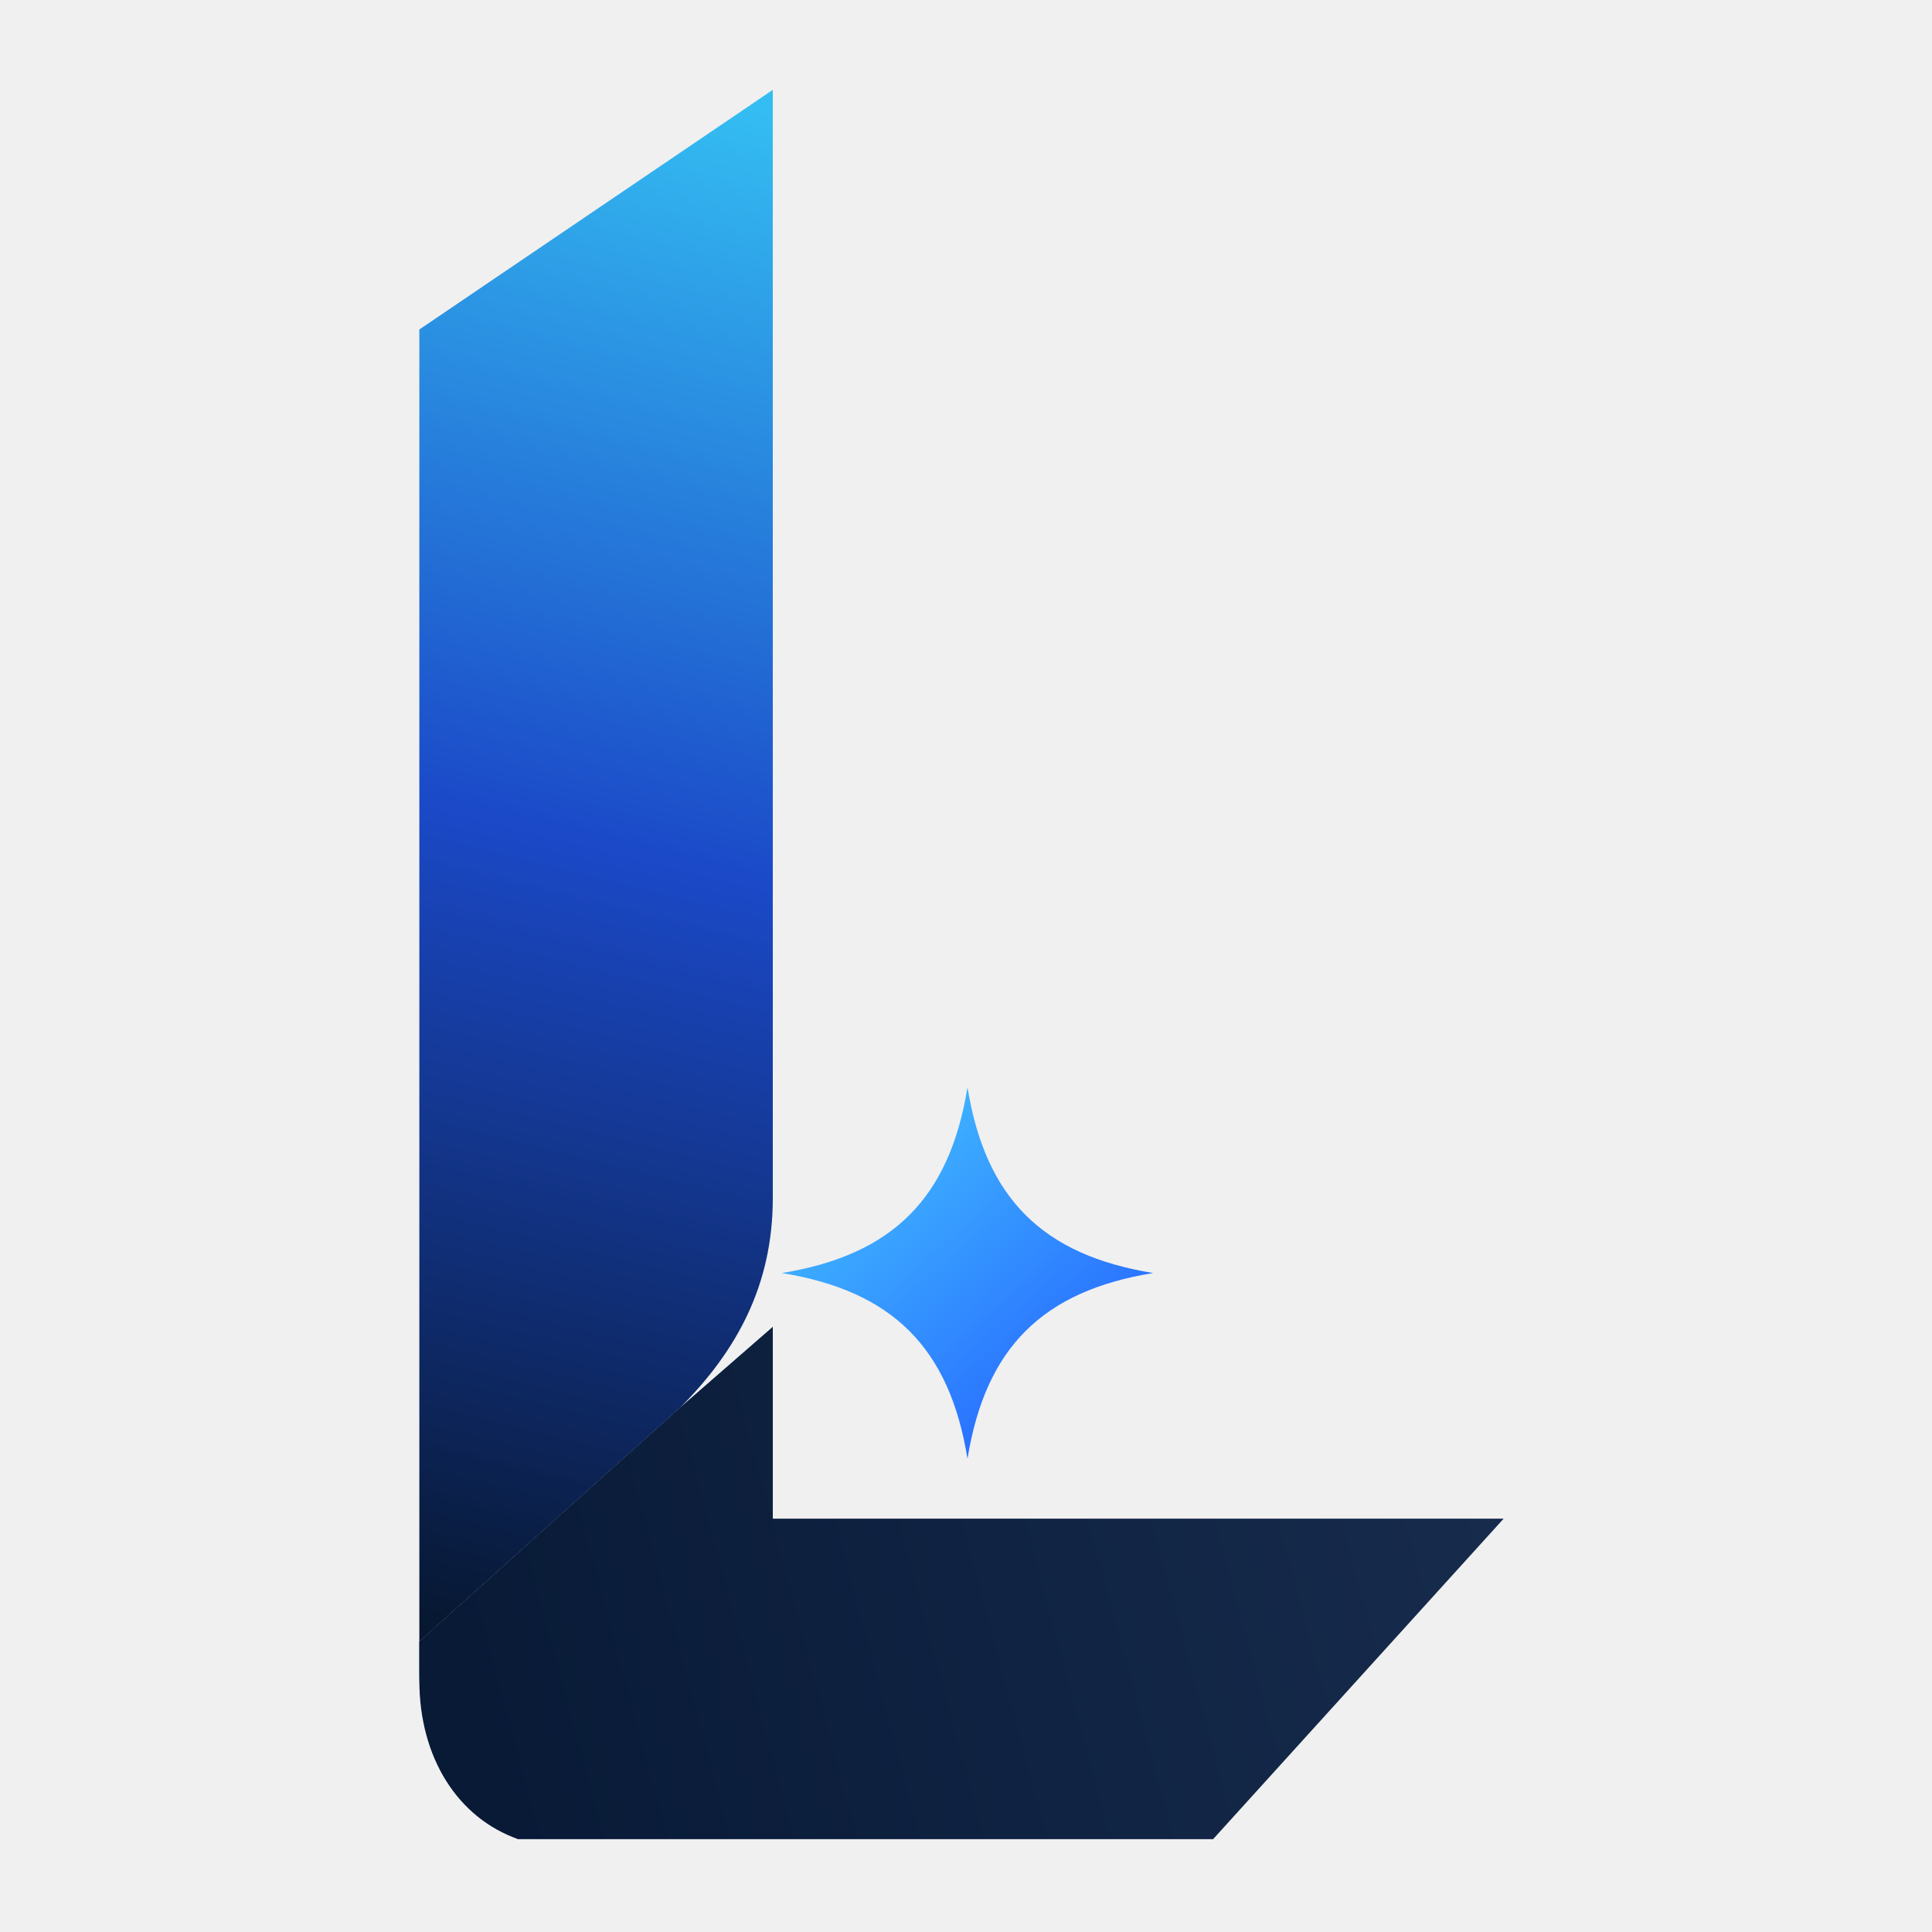
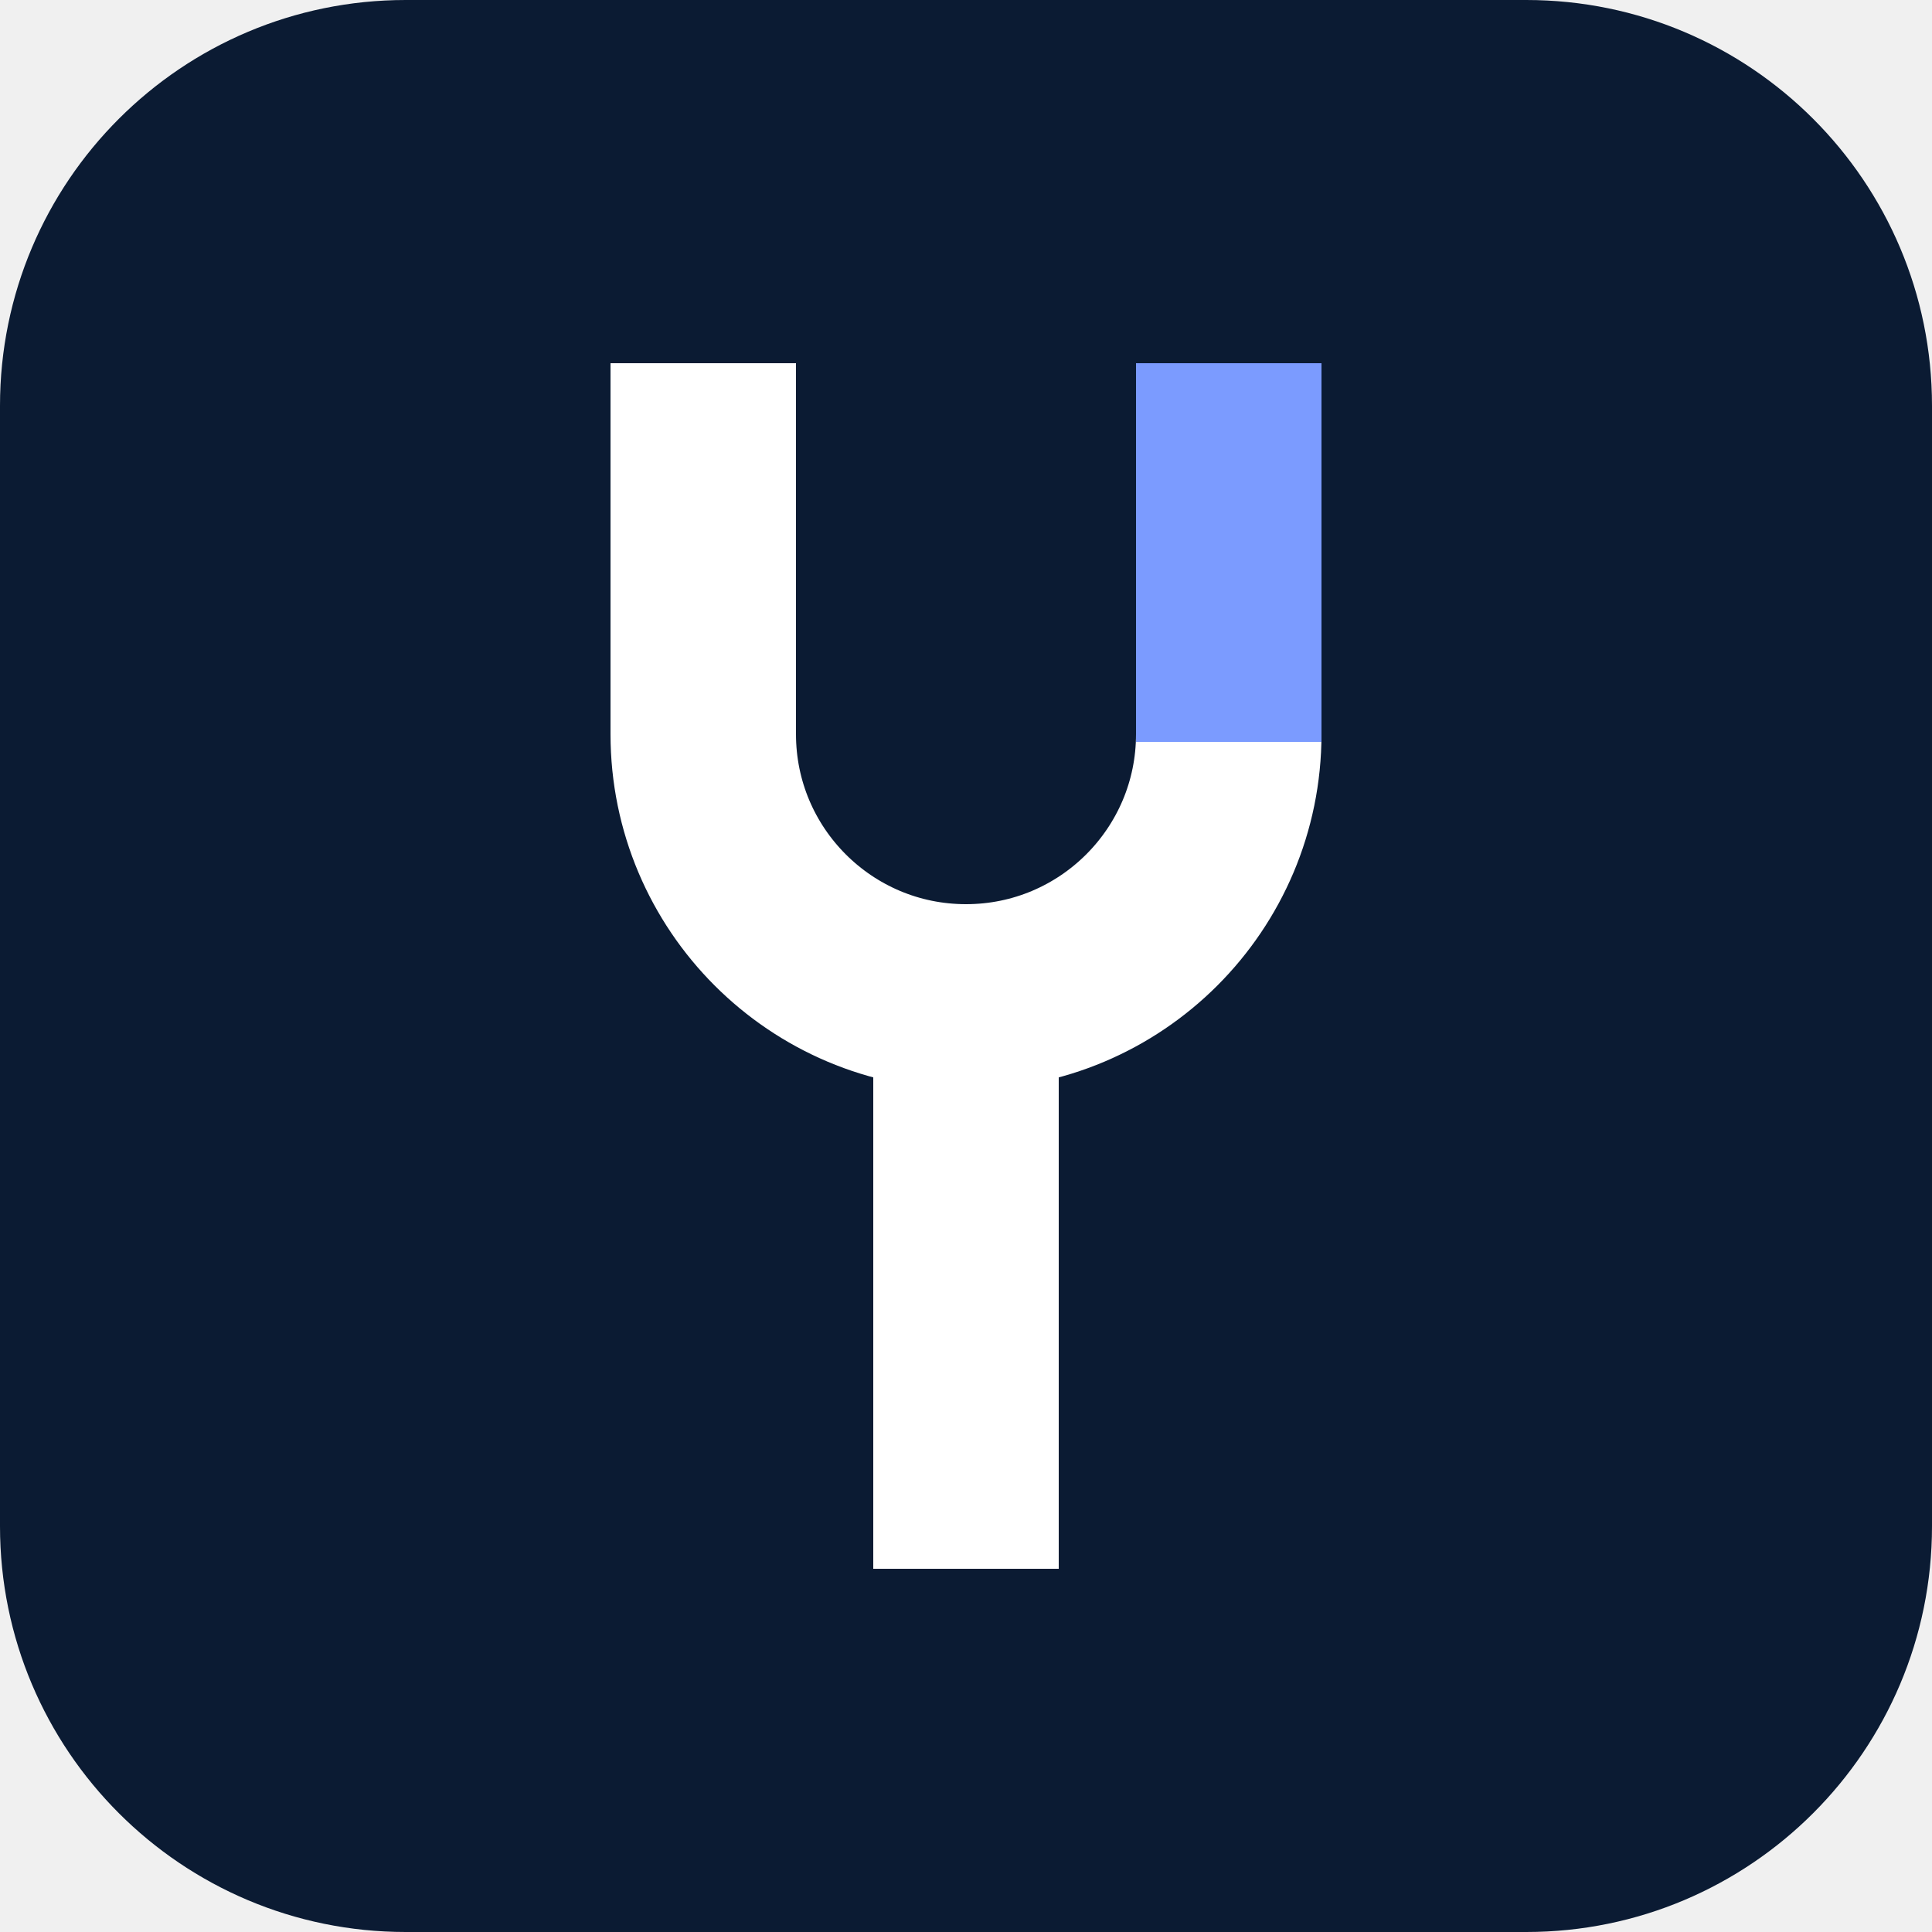
- <svg xmlns="http://www.w3.org/2000/svg" width="64" height="64" viewBox="400 105 425 645" role="img" aria-labelledby="title">
-   <defs>
-     <linearGradient id="gradVertical" x1="430" y1="650" x2="555" y2="145" gradientUnits="userSpaceOnUse">
-       <stop offset="0" stop-color="#07172f" />
-       <stop offset="0.52" stop-color="#1b49c8" />
-       <stop offset="1" stop-color="#34bdf2" />
-     </linearGradient>
-     <linearGradient id="gradFold" x1="430" y1="650" x2="540" y2="725" gradientUnits="userSpaceOnUse">
-       <stop offset="0" stop-color="#0d2b59" />
-       <stop offset="1" stop-color="#278ce8" />
-     </linearGradient>
-     <linearGradient id="gradBase" x1="455" y1="700" x2="790" y2="610" gradientUnits="userSpaceOnUse">
-       <stop offset="0" stop-color="#081a36" />
-       <stop offset="1" stop-color="#172b4d" />
-     </linearGradient>
-     <linearGradient id="gradSpark" x1="575" y1="490" x2="650" y2="575" gradientUnits="userSpaceOnUse">
-       <stop offset="0" stop-color="#3fb6ff" />
-       <stop offset="1" stop-color="#2769ff" />
-     </linearGradient>
-   </defs>
-   <path d="M 430 215 L 548 135 L 548 505 C 548 534 536 556 517 575 L 430 653 Z" fill="url(#gradVertical)" />
-   <path d="M 430 653 L 517 575 L 548 548 L 548 612 C 548 625 543 637 535 647 L 463 719 C 441 710 430 691 430 663 Z" fill="url(#gradFold)" />
-   <path d="M 463 719 C 443 712 430 692 430 666 L 430 653 L 517 575 L 548 548 L 548 612 L 792 612 L 695 719 Z" fill="url(#gradBase)" />
-   <path d="M 613 468 C 619 505 638 524 675 530 C 638 536 619 555 613 592 C 607 555 588 536 551 530 C 588 524 607 505 613 468 Z" fill="url(#gradSpark)" />
+ <svg xmlns="http://www.w3.org/2000/svg" viewBox="-17 -60 90 90" width="1024" height="1024" role="img" aria-label="Lysere">
+   <rect x="-17" y="-60" width="90" height="90" rx="18.9" fill="#0B1B33" />
+   <g transform="translate(28 -15) scale(.72) translate(-28 15)">
+     <path d="M28 24 V-19.0" fill="none" stroke="#FFFFFF" stroke-width="12" stroke-linecap="butt" />
+     <path d="M28 -13 A17 17 0 0 1 11 -30 V-54" fill="none" stroke="#FFFFFF" stroke-width="12" stroke-linecap="butt" />
+     <path d="M28 -13 A17 17 0 0 0 45 -30" fill="none" stroke="#FFFFFF" stroke-width="12" stroke-linecap="butt" />
+     <path d="M45 -29.5 V-54" fill="none" stroke="#7B9BFF" stroke-width="12" stroke-linecap="butt" />
+   </g>
</svg>
